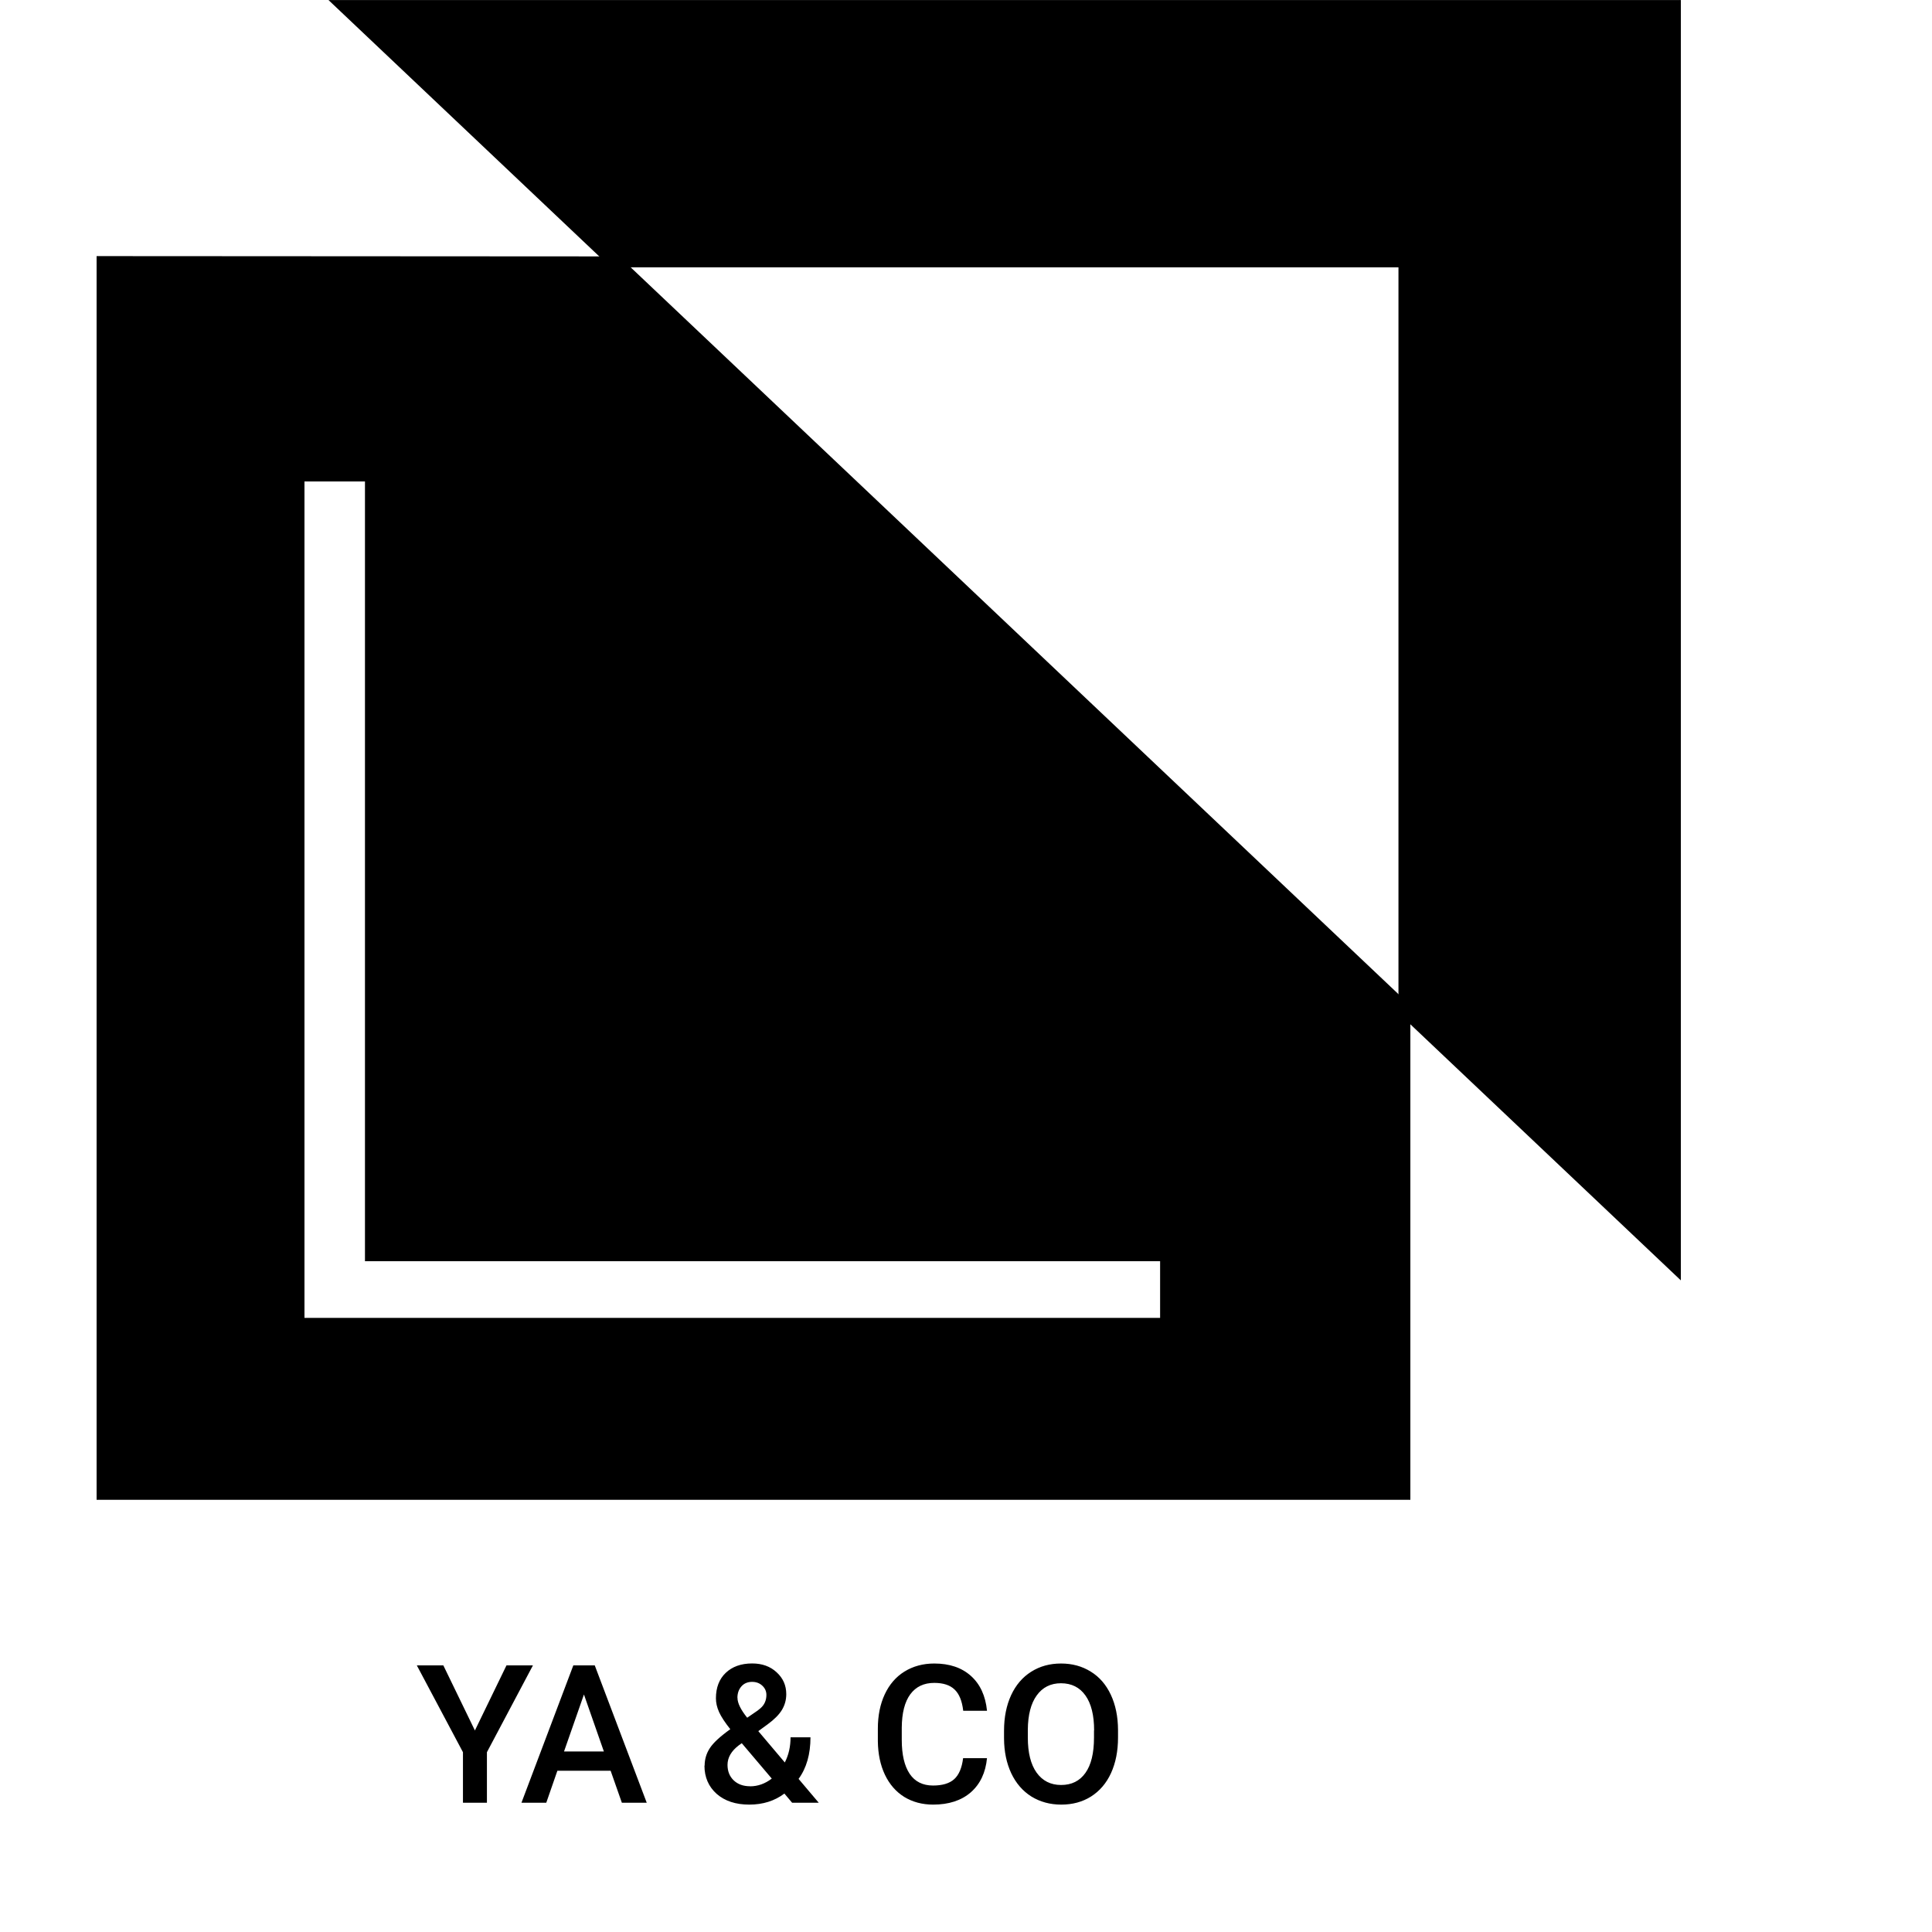
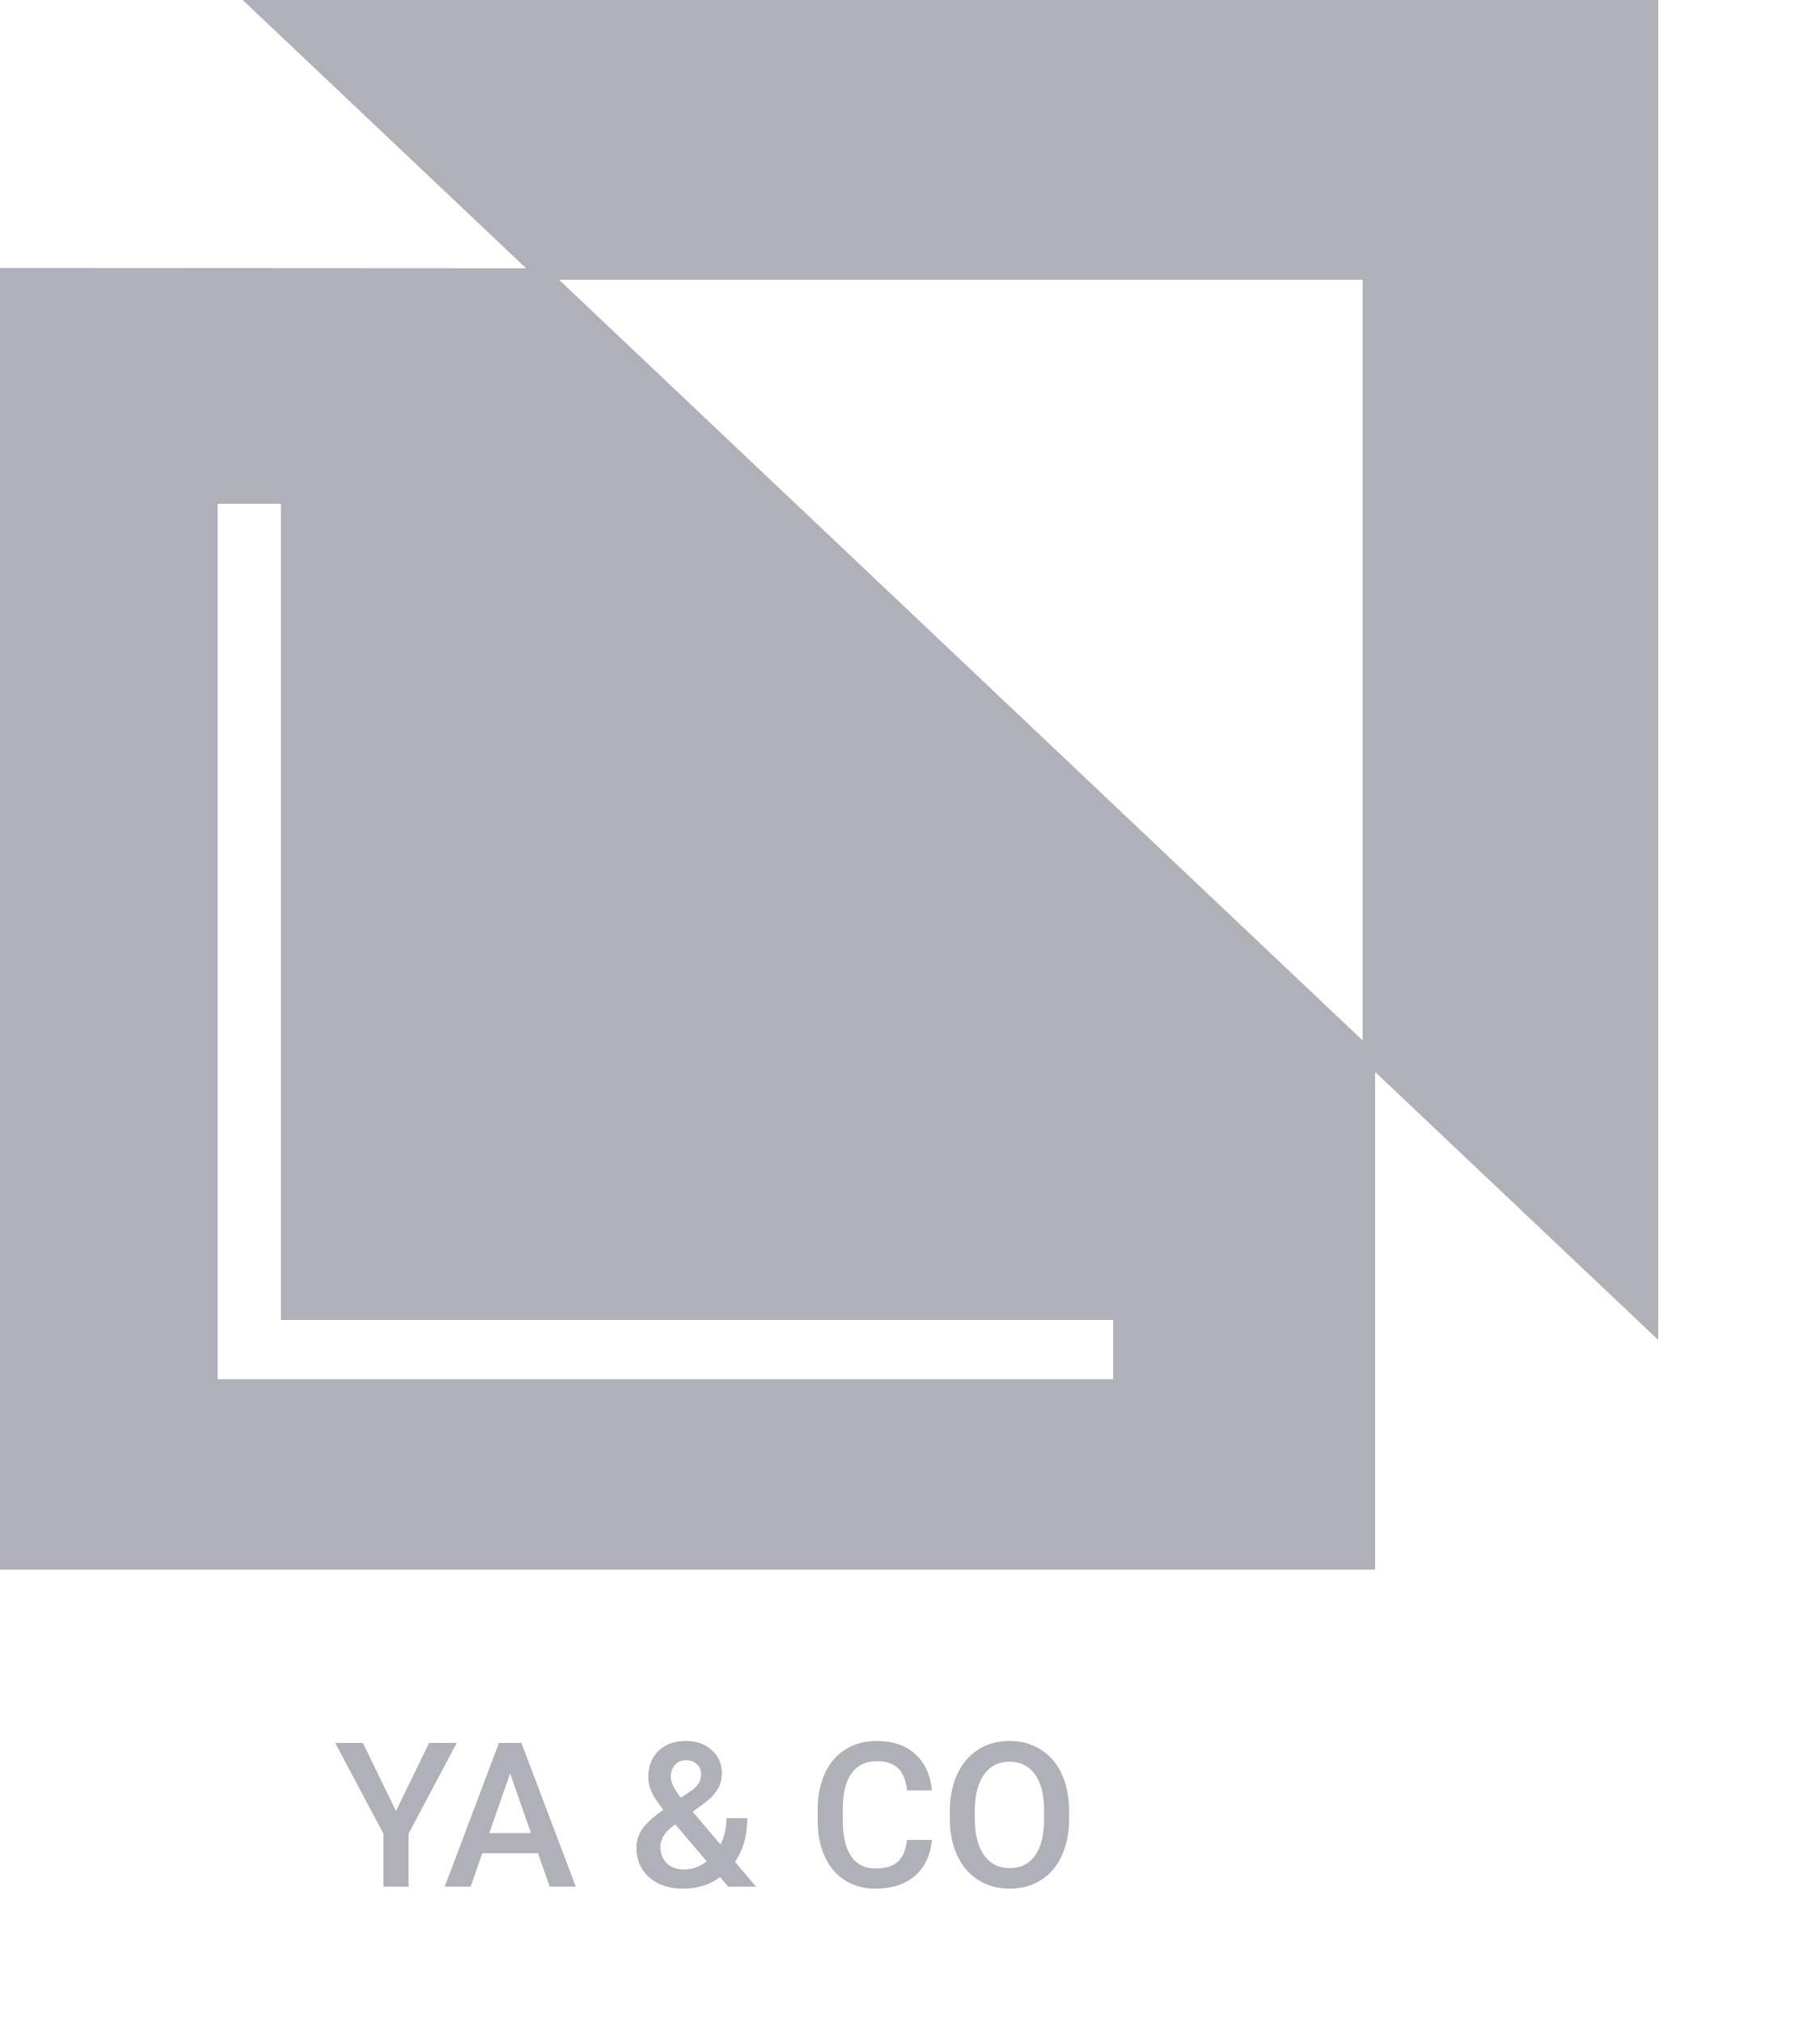
- <svg xmlns="http://www.w3.org/2000/svg" version="1.1" width="32" height="32" viewBox="0 0 32 32">
-   <path d="M5.44 0l4.677 4.428h13.046v12.351l4.677 4.428v-21.206h-22.4z" />
-   <path d="M1.6 4.241v20.6h21.76v-8.188l-13.105-12.406-8.655-0.005zM19.215 21.828h-14.172v-13.854h1.002v12.916h13.17v0.938z" />
-   <path d="M7.866 28.662l0.523-1.078h0.438l-0.762 1.438v0.837h-0.397v-0.837l-0.764-1.438h0.439l0.523 1.078zM10.113 29.329h-0.881l-0.184 0.53h-0.411l0.859-2.275h0.355l0.861 2.275h-0.412l-0.186-0.53zM9.343 29.010h0.659l-0.33-0.944-0.33 0.944zM11.671 29.244c0-0.105 0.029-0.202 0.086-0.289 0.057-0.089 0.17-0.193 0.339-0.314-0.088-0.111-0.151-0.206-0.186-0.284s-0.052-0.154-0.052-0.227c0-0.178 0.054-0.319 0.162-0.422s0.254-0.156 0.438-0.156c0.166 0 0.301 0.049 0.406 0.147 0.106 0.097 0.159 0.217 0.159 0.361 0 0.095-0.024 0.182-0.072 0.262-0.048 0.079-0.127 0.158-0.236 0.238l-0.155 0.113 0.439 0.519c0.064-0.125 0.095-0.264 0.095-0.417h0.33c0 0.28-0.066 0.51-0.197 0.689l0.334 0.395h-0.441l-0.128-0.152c-0.162 0.122-0.356 0.183-0.581 0.183s-0.405-0.059-0.541-0.178c-0.134-0.12-0.202-0.276-0.202-0.467zM12.424 29.587c0.128 0 0.248-0.043 0.359-0.128l-0.497-0.586-0.048 0.034c-0.125 0.095-0.188 0.203-0.188 0.325 0 0.105 0.034 0.191 0.102 0.256s0.158 0.098 0.272 0.098zM12.215 28.121c0 0.087 0.054 0.197 0.161 0.33l0.173-0.119 0.048-0.039c0.065-0.057 0.097-0.131 0.097-0.22 0-0.059-0.022-0.11-0.067-0.152-0.045-0.043-0.102-0.064-0.17-0.064-0.074 0-0.133 0.025-0.177 0.075s-0.066 0.113-0.066 0.189zM16.348 29.118c-0.023 0.243-0.113 0.432-0.269 0.569-0.156 0.135-0.364 0.203-0.623 0.203-0.181 0-0.341-0.043-0.48-0.128-0.137-0.086-0.244-0.209-0.319-0.367s-0.114-0.342-0.117-0.552v-0.212c0-0.215 0.038-0.404 0.114-0.567s0.185-0.29 0.327-0.378c0.143-0.088 0.307-0.133 0.494-0.133 0.251 0 0.453 0.068 0.606 0.205s0.242 0.329 0.267 0.578h-0.394c-0.019-0.164-0.067-0.281-0.144-0.353-0.076-0.073-0.188-0.109-0.336-0.109-0.172 0-0.304 0.063-0.397 0.189-0.092 0.125-0.139 0.309-0.141 0.552v0.202c0 0.246 0.044 0.433 0.131 0.563s0.218 0.194 0.387 0.194c0.155 0 0.272-0.035 0.35-0.105s0.128-0.186 0.148-0.348h0.394zM18.518 28.78c0 0.223-0.039 0.419-0.116 0.588-0.077 0.168-0.188 0.297-0.331 0.388-0.143 0.090-0.307 0.134-0.494 0.134-0.184 0-0.349-0.045-0.494-0.134-0.144-0.091-0.255-0.219-0.334-0.386-0.078-0.167-0.118-0.359-0.119-0.576v-0.128c0-0.222 0.039-0.418 0.117-0.588 0.079-0.17 0.19-0.299 0.333-0.389 0.144-0.091 0.308-0.136 0.494-0.136s0.349 0.045 0.492 0.134c0.144 0.088 0.255 0.217 0.333 0.384s0.118 0.361 0.119 0.583v0.127zM18.122 28.662c0-0.252-0.048-0.445-0.144-0.58-0.095-0.134-0.23-0.202-0.405-0.202-0.171 0-0.305 0.067-0.402 0.202-0.096 0.133-0.145 0.322-0.147 0.567v0.131c0 0.25 0.048 0.443 0.145 0.58 0.098 0.136 0.233 0.205 0.406 0.205 0.175 0 0.309-0.067 0.403-0.2 0.095-0.133 0.142-0.328 0.142-0.584v-0.119z" />
+ <svg xmlns="http://www.w3.org/2000/svg" width="45" height="50" viewBox="0 0 45 50" fill="none">
+   <path d="M6 0L13.308 6.918H33.692V26.216L41 33.134V0H6Z" fill="#AFB1B8" />
+   <path d="M0 6.626V38.814H34V26.02L13.523 6.634L0 6.626ZM27.523 34.105H5.38V12.458H6.945V32.64H27.523V34.105Z" fill="#AFB1B8" />
+   <path d="M9.791 44.784L10.609 43.099H11.293L10.101 45.345V46.654H9.481V45.345L8.287 43.099H8.973L9.791 44.784ZM13.302 45.826H11.925L11.637 46.654H10.995L12.337 43.099H12.892L14.237 46.654H13.592L13.302 45.826ZM12.098 45.328H13.128L12.613 43.853L12.098 45.328ZM15.736 45.694C15.736 45.53 15.781 45.379 15.87 45.243C15.96 45.104 16.136 44.941 16.4 44.752C16.262 44.578 16.165 44.43 16.109 44.308C16.056 44.185 16.029 44.068 16.029 43.954C16.029 43.675 16.113 43.456 16.283 43.294C16.452 43.132 16.68 43.05 16.966 43.05C17.225 43.05 17.437 43.127 17.601 43.28C17.767 43.431 17.85 43.619 17.85 43.844C17.85 43.992 17.813 44.129 17.738 44.254C17.663 44.378 17.54 44.501 17.369 44.625L17.127 44.801L17.814 45.611C17.913 45.416 17.962 45.199 17.962 44.959H18.477C18.477 45.397 18.375 45.756 18.17 46.036L18.692 46.654H18.004L17.804 46.417C17.55 46.607 17.247 46.703 16.895 46.703C16.544 46.703 16.262 46.61 16.051 46.424C15.841 46.237 15.736 45.994 15.736 45.694ZM16.913 46.229C17.113 46.229 17.3 46.162 17.474 46.029L16.698 45.113L16.622 45.167C16.427 45.315 16.329 45.484 16.329 45.675C16.329 45.839 16.382 45.973 16.488 46.075C16.594 46.178 16.735 46.229 16.913 46.229ZM16.585 43.939C16.585 44.076 16.669 44.247 16.837 44.454L17.108 44.269L17.184 44.208C17.285 44.118 17.335 44.003 17.335 43.863C17.335 43.77 17.3 43.692 17.23 43.627C17.16 43.56 17.071 43.526 16.964 43.526C16.848 43.526 16.756 43.565 16.688 43.644C16.62 43.722 16.585 43.82 16.585 43.939ZM23.043 45.497C23.007 45.876 22.867 46.172 22.623 46.385C22.379 46.597 22.054 46.703 21.649 46.703C21.366 46.703 21.116 46.636 20.899 46.502C20.685 46.367 20.519 46.176 20.401 45.929C20.284 45.681 20.223 45.394 20.218 45.067V44.735C20.218 44.4 20.278 44.104 20.396 43.849C20.515 43.593 20.685 43.396 20.907 43.258C21.13 43.12 21.387 43.05 21.678 43.05C22.07 43.05 22.386 43.157 22.625 43.37C22.865 43.583 23.004 43.884 23.043 44.273H22.428C22.398 44.018 22.324 43.834 22.203 43.722C22.084 43.608 21.909 43.551 21.678 43.551C21.41 43.551 21.203 43.649 21.058 43.846C20.915 44.041 20.842 44.329 20.838 44.708V45.023C20.838 45.407 20.907 45.7 21.044 45.902C21.182 46.104 21.384 46.205 21.649 46.205C21.891 46.205 22.074 46.15 22.196 46.041C22.318 45.932 22.395 45.751 22.428 45.497H23.043ZM26.434 44.969C26.434 45.318 26.374 45.623 26.253 45.887C26.133 46.149 25.96 46.351 25.736 46.493C25.513 46.633 25.256 46.703 24.964 46.703C24.676 46.703 24.419 46.633 24.193 46.493C23.968 46.351 23.794 46.15 23.67 45.89C23.548 45.629 23.486 45.329 23.485 44.989V44.789C23.485 44.442 23.546 44.136 23.668 43.871C23.792 43.605 23.965 43.403 24.188 43.263C24.413 43.121 24.67 43.05 24.959 43.05C25.249 43.05 25.506 43.12 25.729 43.26C25.953 43.399 26.127 43.599 26.248 43.861C26.371 44.121 26.433 44.425 26.434 44.772V44.969ZM25.816 44.784C25.816 44.39 25.741 44.088 25.592 43.878C25.444 43.668 25.233 43.563 24.959 43.563C24.692 43.563 24.483 43.668 24.332 43.878C24.182 44.086 24.106 44.382 24.102 44.764V44.969C24.102 45.36 24.178 45.662 24.33 45.875C24.483 46.088 24.694 46.195 24.964 46.195C25.238 46.195 25.448 46.091 25.594 45.882C25.742 45.674 25.816 45.37 25.816 44.969V44.784Z" fill="#AFB1B8" />
</svg>
